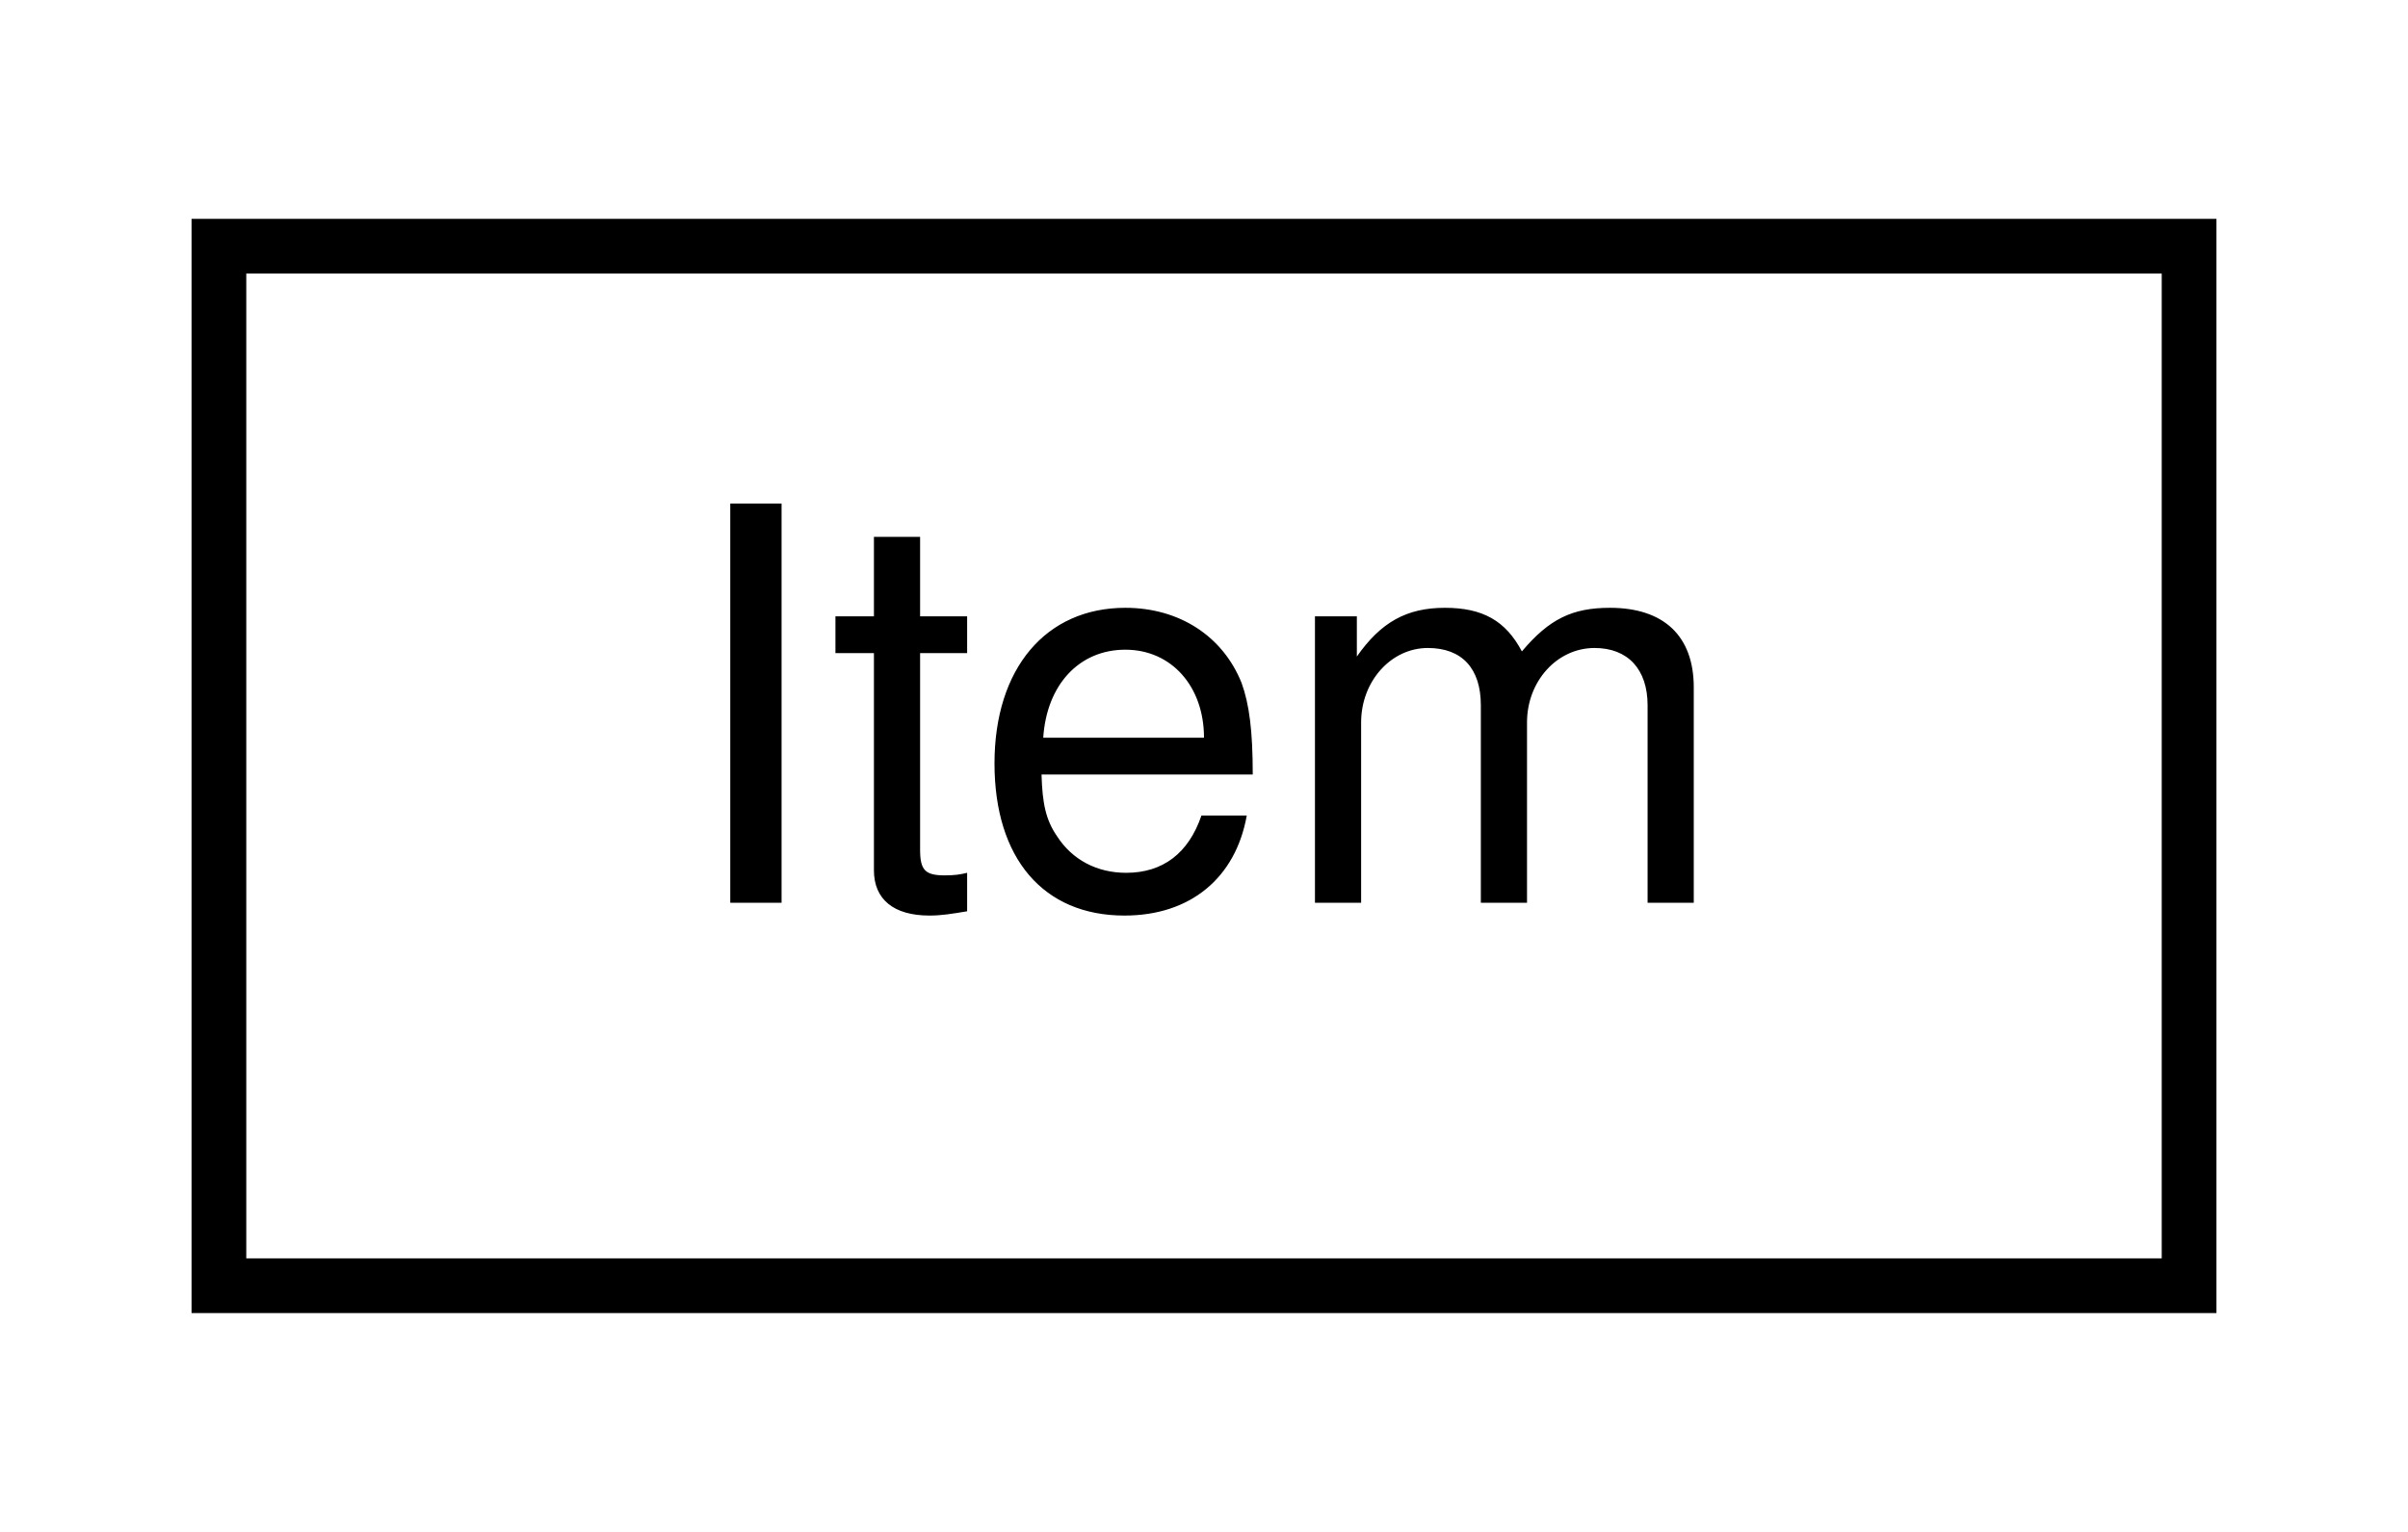
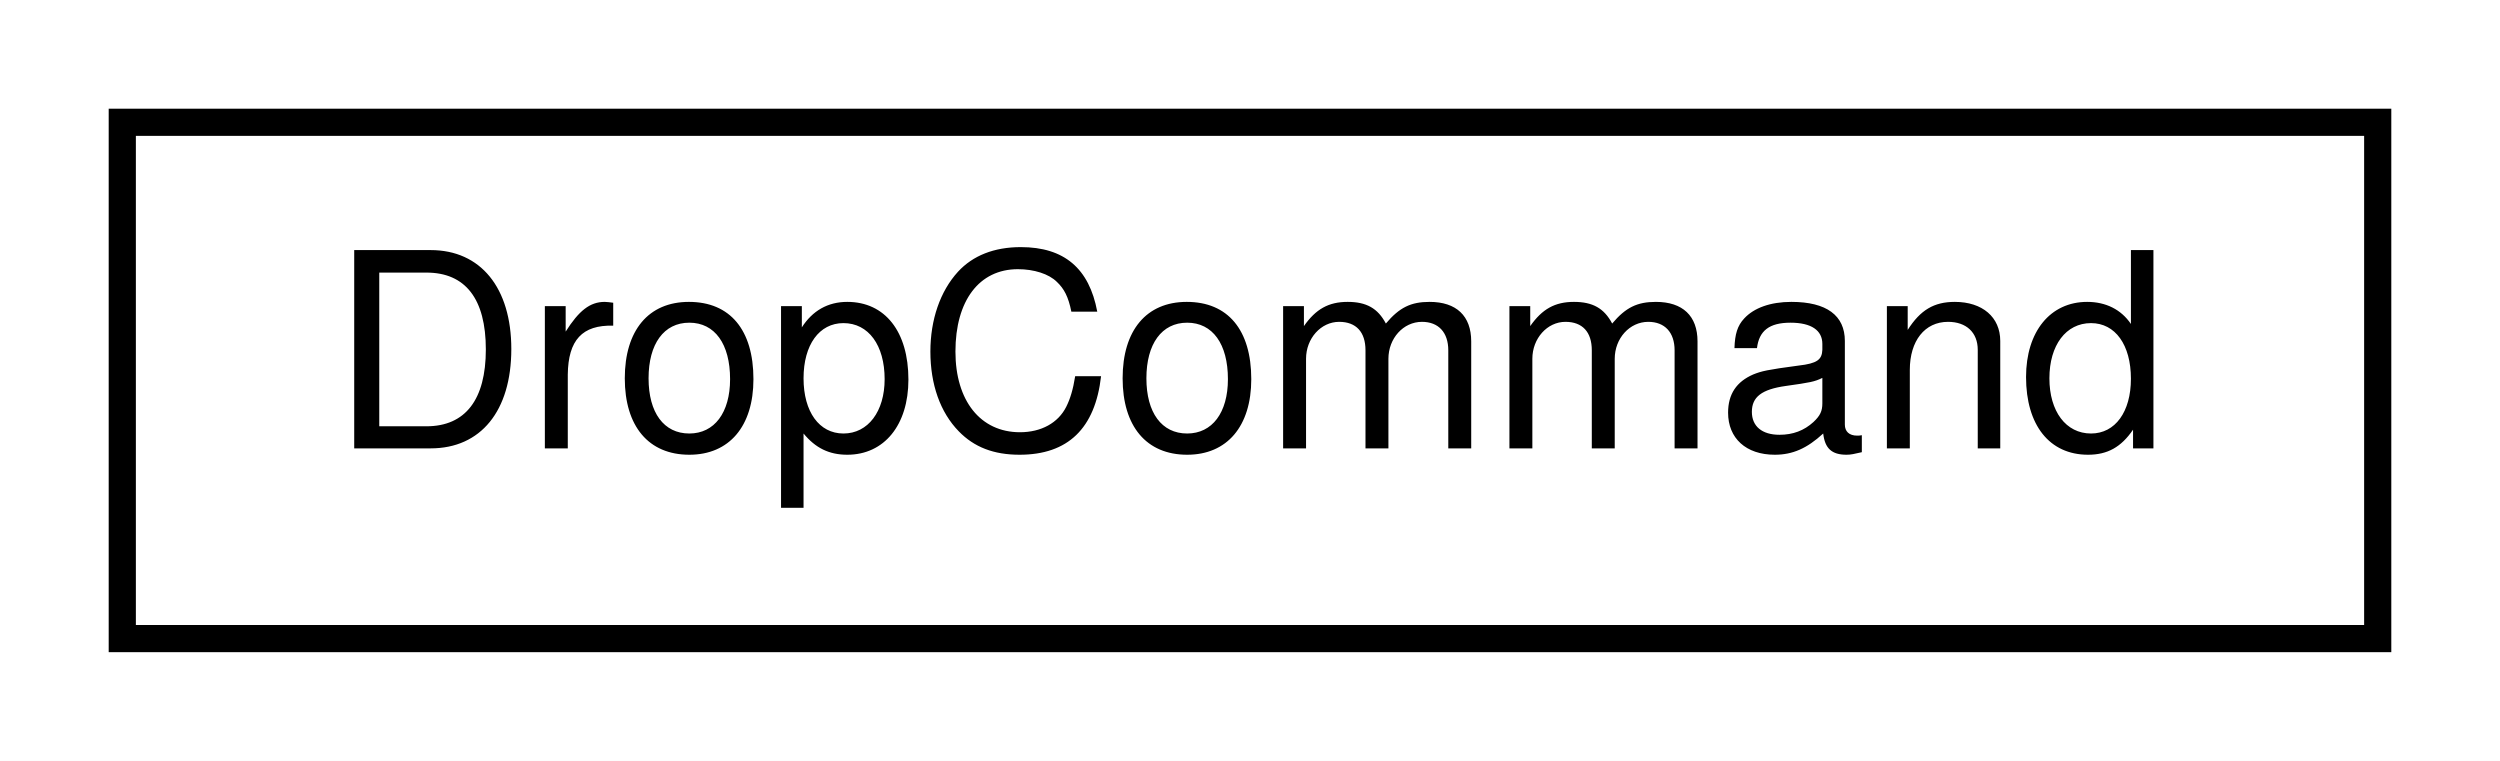
- <svg xmlns="http://www.w3.org/2000/svg" xmlns:xlink="http://www.w3.org/1999/xlink" width="44pt" height="28pt" viewBox="0.00 0.00 44.00 28.00">
+ <svg xmlns="http://www.w3.org/2000/svg" xmlns:xlink="http://www.w3.org/1999/xlink" width="92pt" height="28pt" viewBox="0.00 0.00 92.00 28.00">
  <g id="graph0" class="graph" transform="scale(1 1) rotate(0) translate(4 24)">
-     <polygon fill="white" stroke="none" points="-4,4 -4,-24 40,-24 40,4 -4,4" />
+     <polygon fill="white" stroke="none" points="-4,4 -4,-24 88,-24 88,4 -4,4" />
    <g id="node1" class="node">
      <g id="a_node1">
-         <a xlink:href="classItem.html" target="_top" xlink:title="Item">
-           <polygon fill="white" stroke="black" points="0,-0.5 0,-19.5 36,-19.5 36,-0.5 0,-0.5" />
-           <text text-anchor="middle" x="18" y="-7.5" font-family="Helvetica,sans-Serif" font-size="10.00">Item</text>
+         <a xlink:href="classDropCommand.html" target="_top" xlink:title="DropCommand">
+           <polygon fill="white" stroke="black" points="0.5,-0.5 0.5,-19.5 83.5,-19.5 83.5,-0.5 0.5,-0.5" />
+           <text text-anchor="middle" x="42" y="-7.5" font-family="Helvetica,sans-Serif" font-size="10.00">DropCommand</text>
        </a>
      </g>
    </g>
  </g>
</svg>
